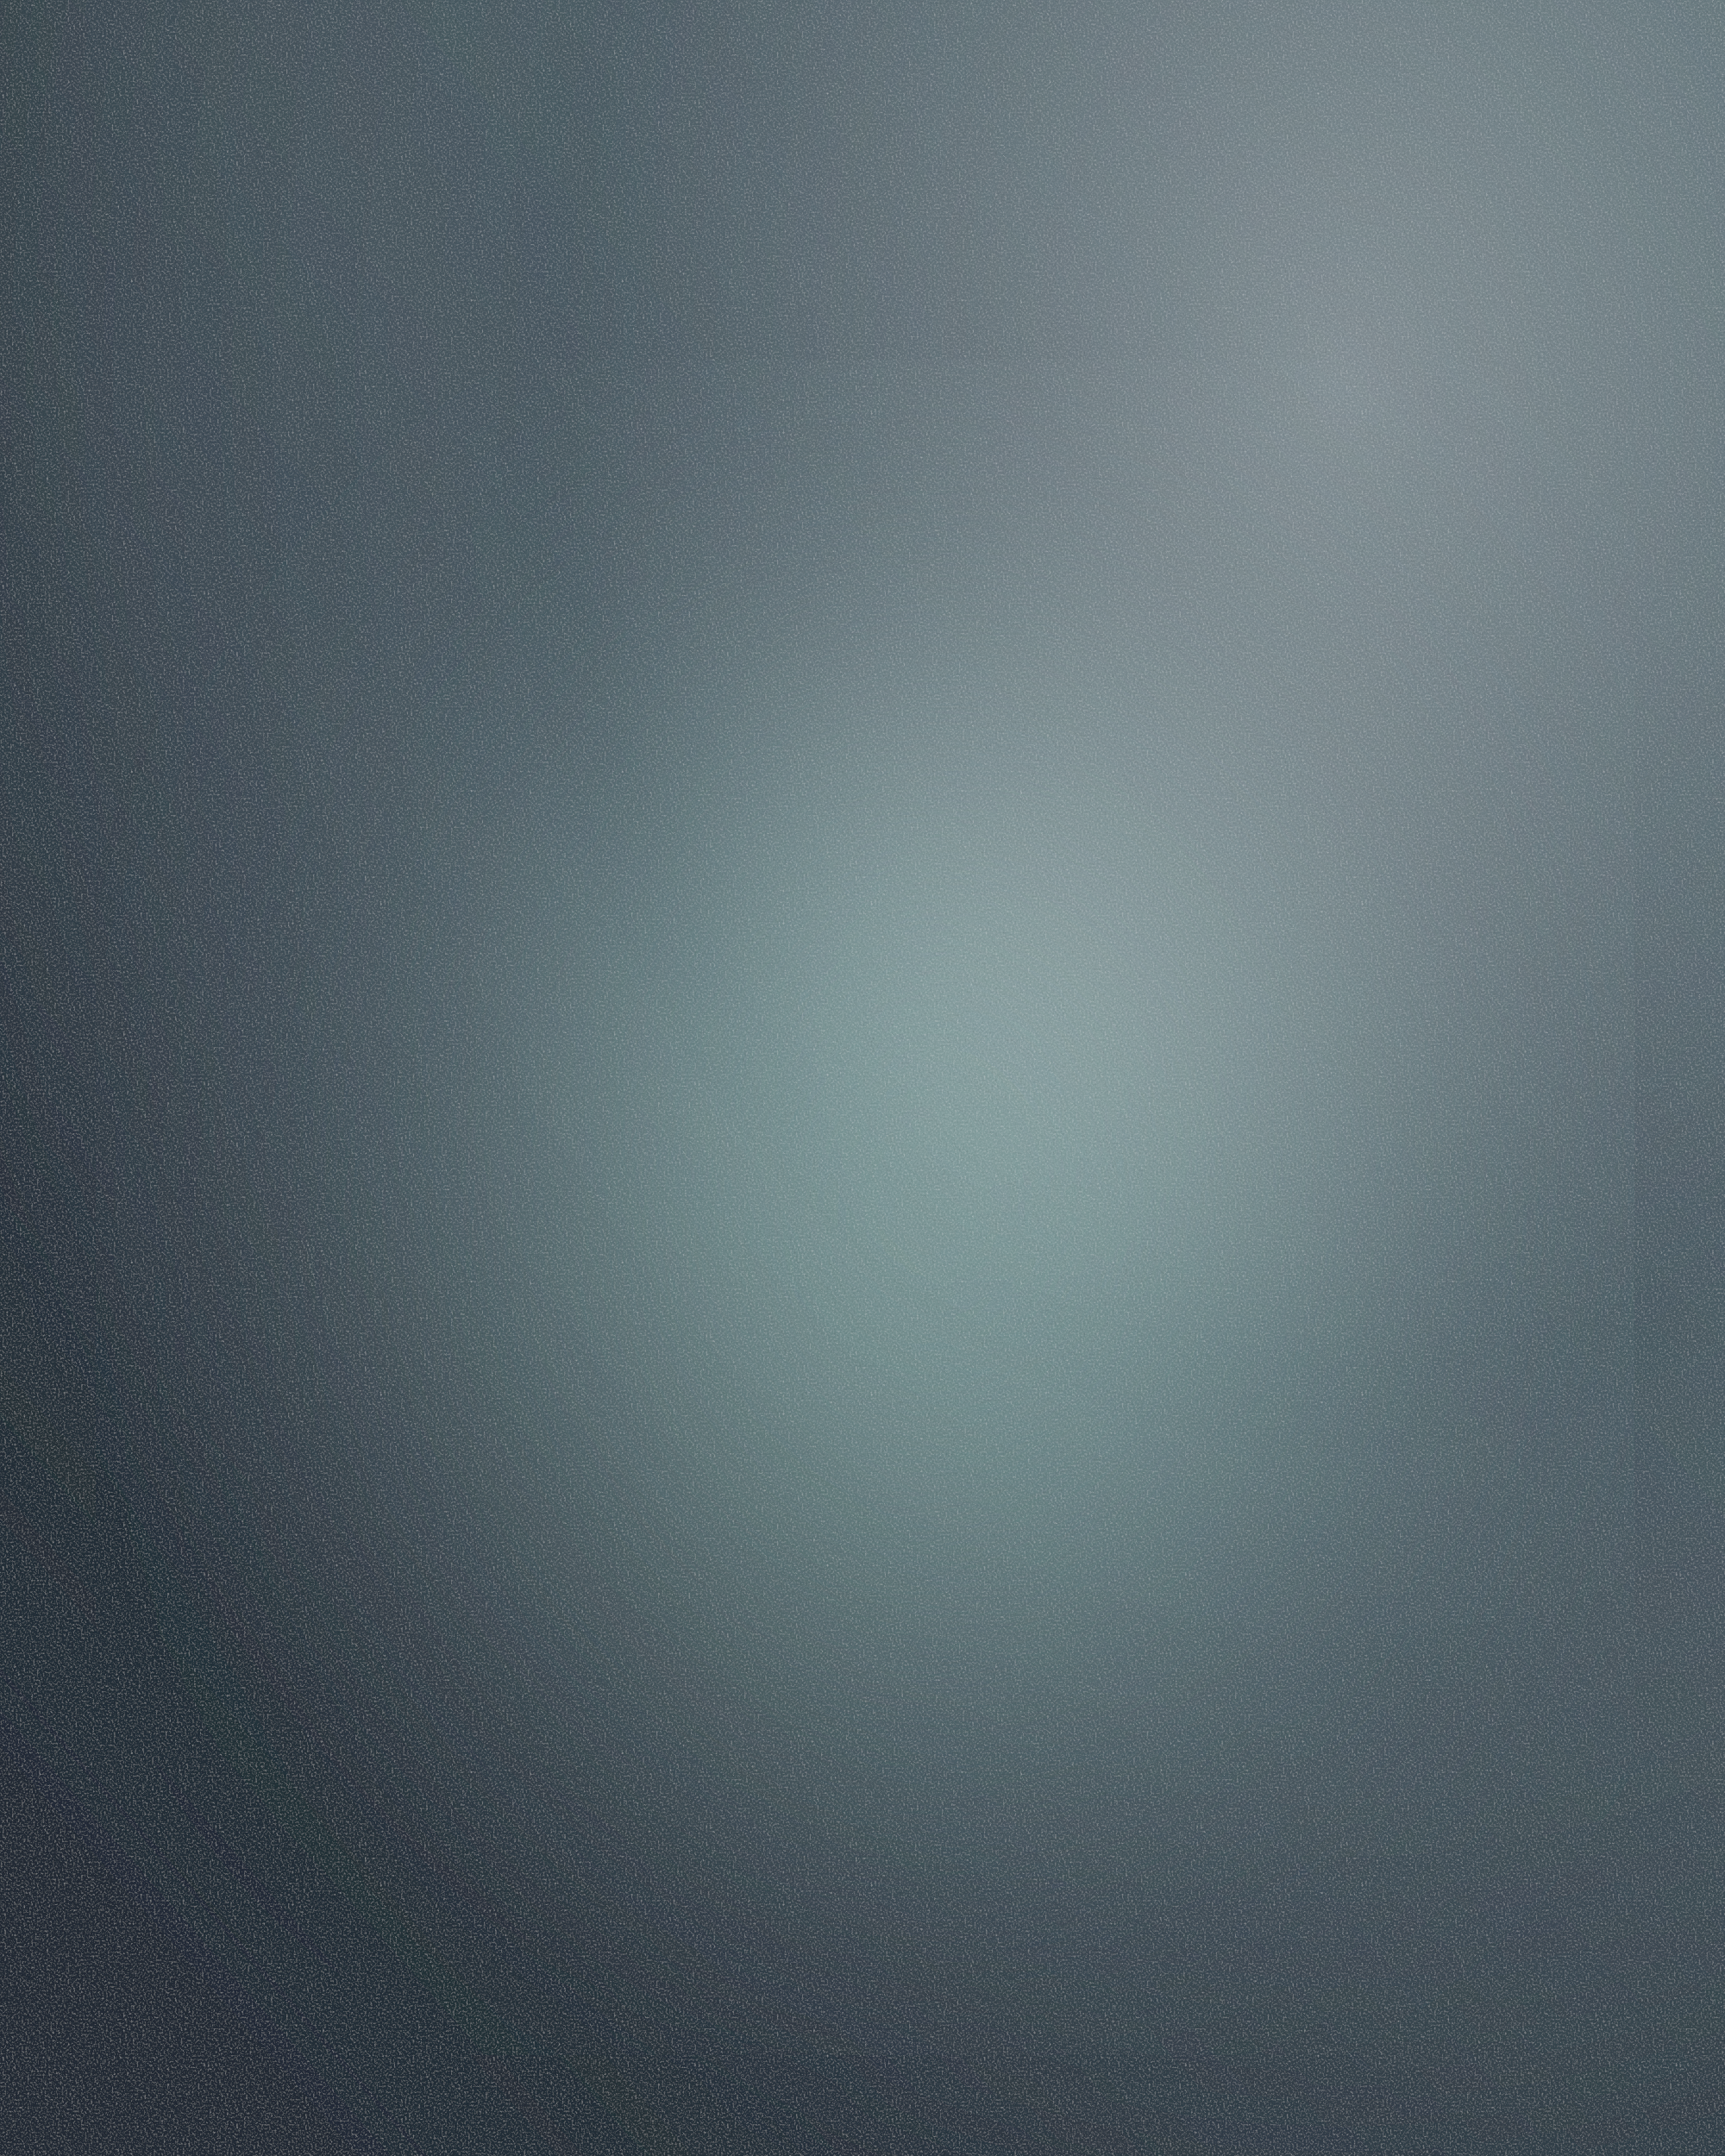
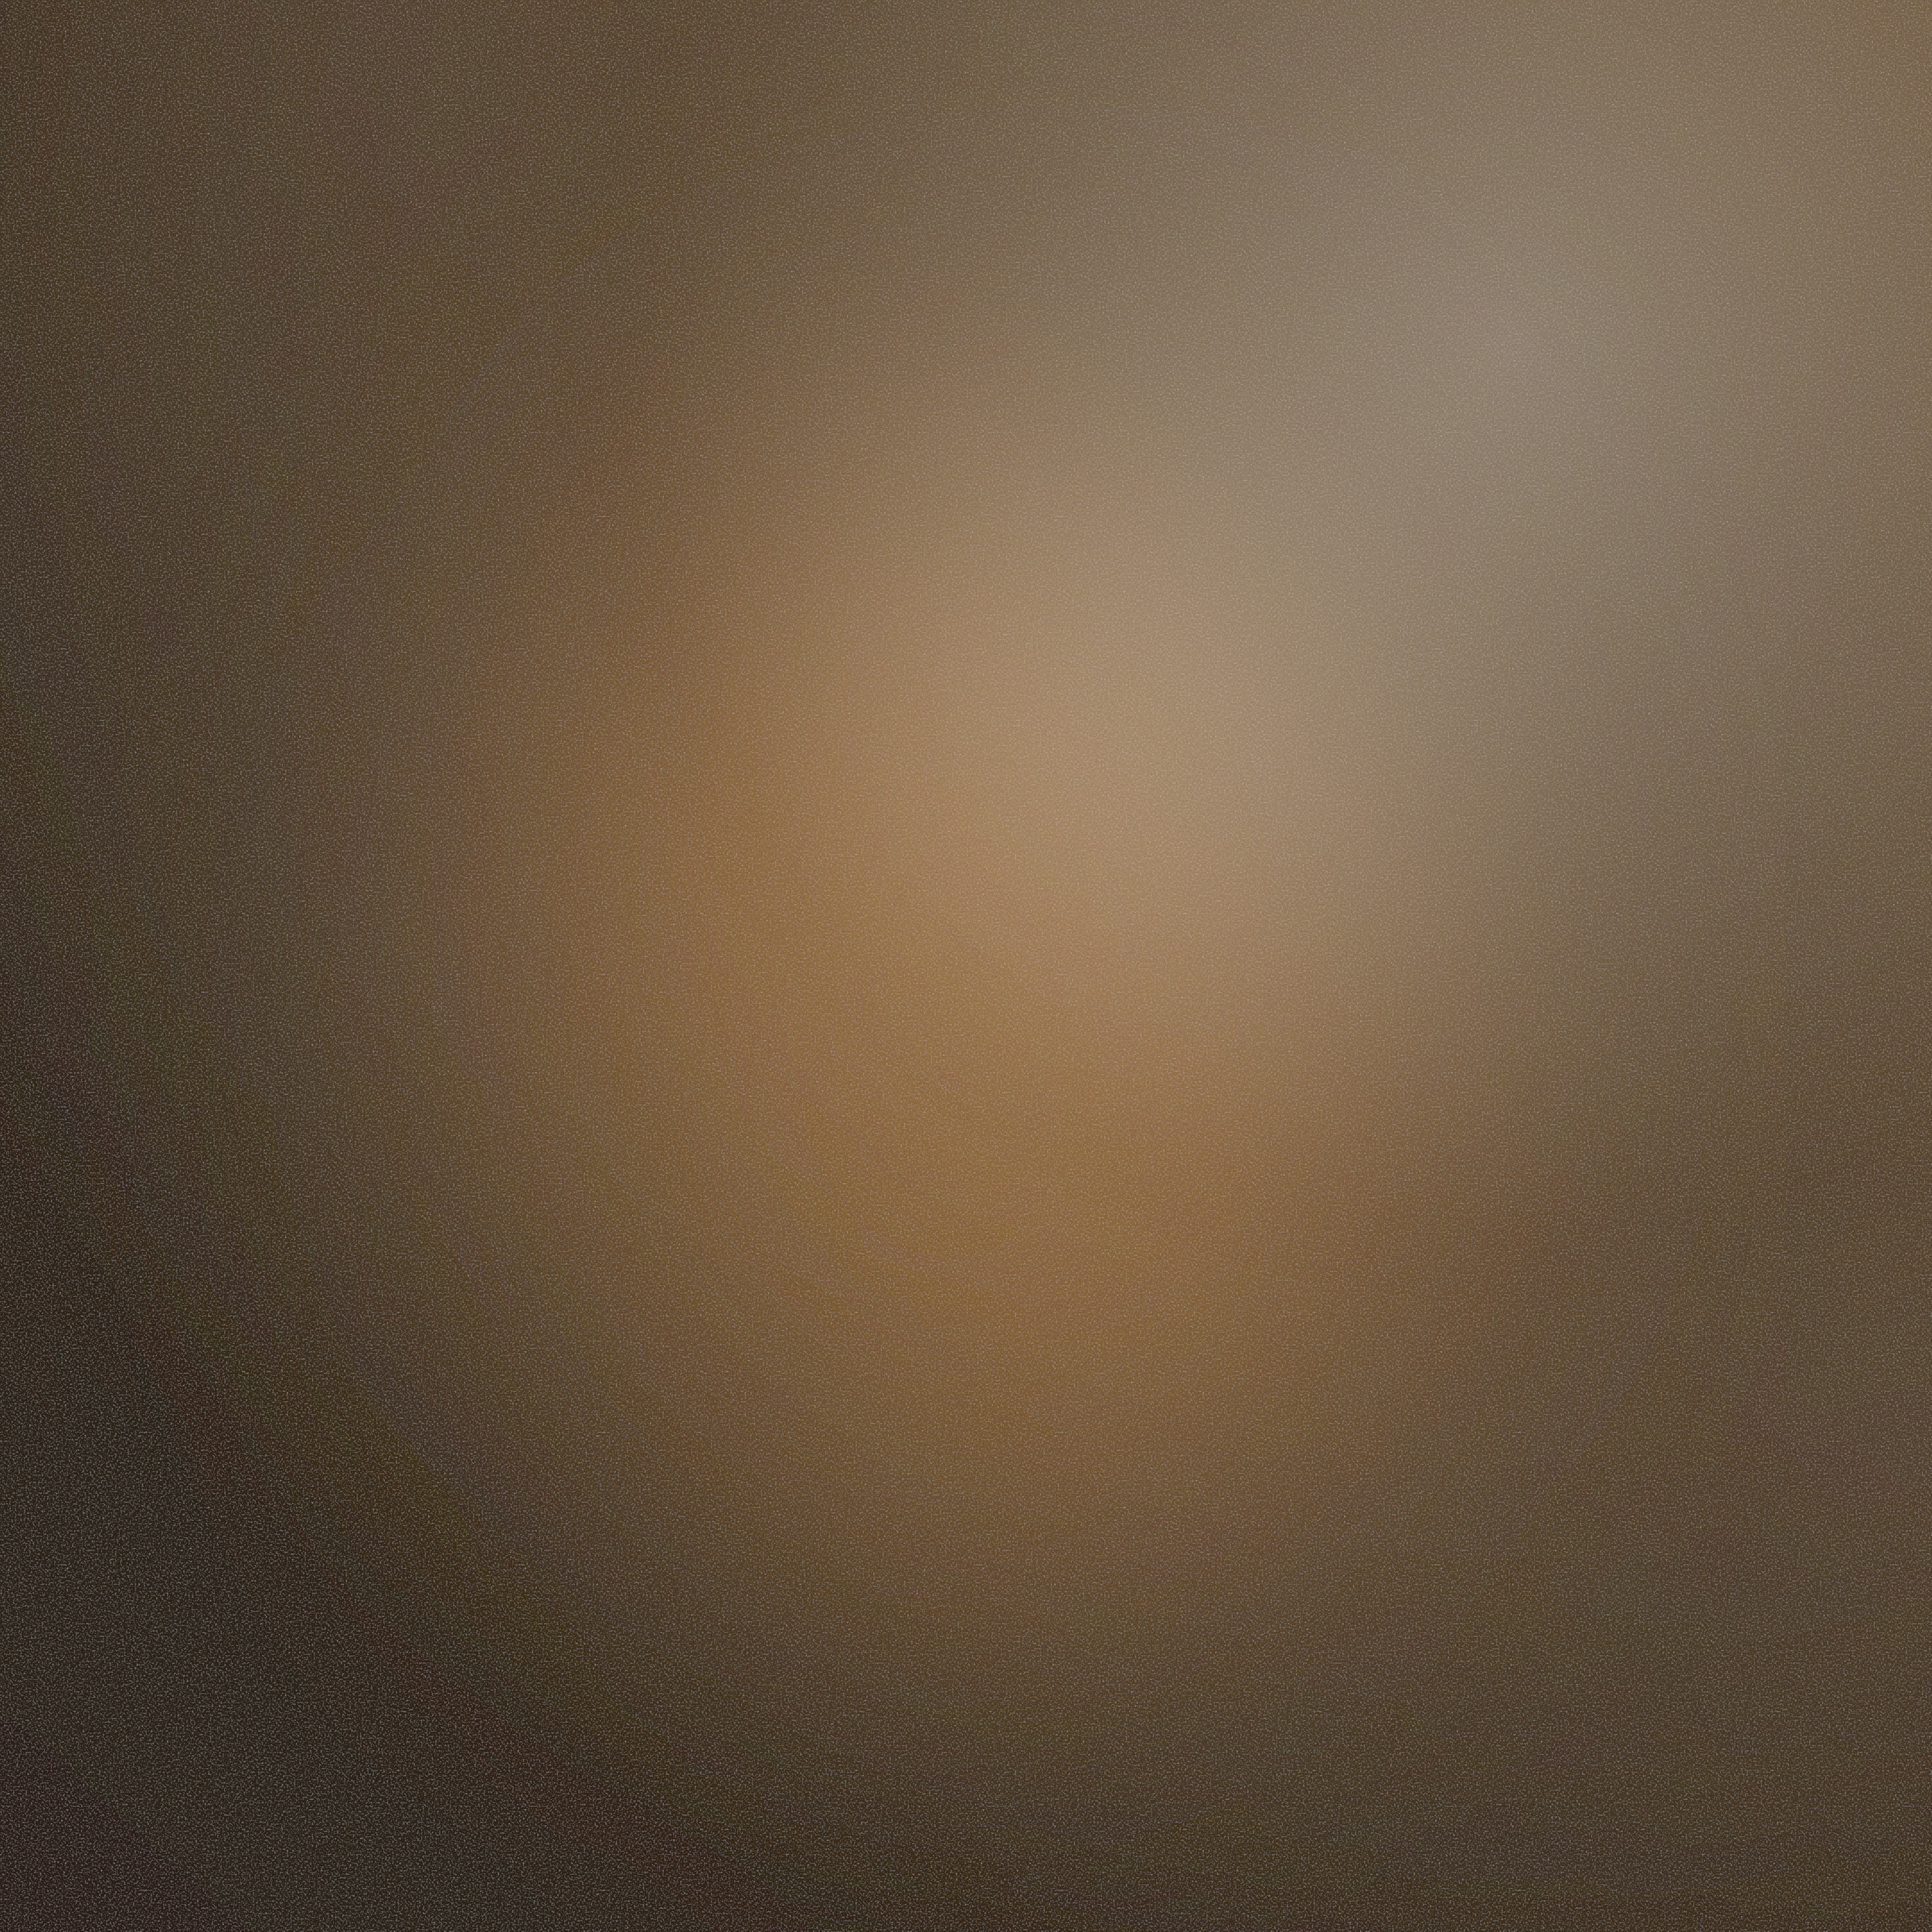
- <svg xmlns="http://www.w3.org/2000/svg" width="1000" height="1250" viewBox="0 0 1000 1250" role="img">
+ <svg xmlns="http://www.w3.org/2000/svg" width="1200" height="1200" viewBox="0 0 1200 1200" role="img">
  <defs>
    <radialGradient id="light" cx="78%" cy="18%" r="88%">
      <stop offset="0%" stop-color="#FFFFFF" stop-opacity="0.34" />
      <stop offset="52%" stop-color="#FFFFFF" stop-opacity="0.07" />
      <stop offset="100%" stop-color="#000000" stop-opacity="0.18" />
    </radialGradient>
    <linearGradient id="fall" x1="1" y1="0" x2="0.1" y2="1">
-       <stop offset="0%" stop-color="#7FA3A0" stop-opacity="0.92" />
-       <stop offset="100%" stop-color="#7FA3A0" stop-opacity="0.34" />
+       <stop offset="0%" stop-color="#9A6B33" stop-opacity="0.92" />
+       <stop offset="100%" stop-color="#9A6B33" stop-opacity="0.34" />
    </linearGradient>
    <filter id="soft" x="-30%" y="-30%" width="160%" height="160%">
-       <feGaussianBlur stdDeviation="130.0" />
+       <feGaussianBlur stdDeviation="156.0" />
    </filter>
    <filter id="grain" x="0" y="0" width="100%" height="100%">
-       <feTurbulence type="fractalNoise" baseFrequency="0.9" numOctaves="3" seed="23" result="n" />
+       <feTurbulence type="fractalNoise" baseFrequency="0.9" numOctaves="3" seed="37" result="n" />
      <feColorMatrix type="saturate" values="0" in="n" result="g" />
      <feComponentTransfer in="g" result="gt">
        <feFuncA type="linear" slope="0.5" />
      </feComponentTransfer>
      <feBlend in="SourceGraphic" in2="gt" mode="overlay" />
    </filter>
  </defs>
  <g filter="url(#grain)">
-     <rect width="1000" height="1250" fill="#141A2B" />
-     <rect width="1000" height="1250" fill="url(#fall)" opacity="0.55" />
+     <rect width="1200" height="1200" fill="#1A1611" />
+     <rect width="1200" height="1200" fill="url(#fall)" opacity="0.55" />
    <g filter="url(#soft)">
-       <ellipse cx="540" cy="700" rx="240" ry="307" fill="#7FA3A0" opacity="0.85" />
-       <ellipse cx="641" cy="559" rx="120" ry="104" fill="#FFFFFF" opacity="0.26" />
-       <ellipse cx="391" cy="854" rx="168" ry="123" fill="#000000" opacity="0.2" />
+       <ellipse cx="600" cy="624" rx="300" ry="384" fill="#9A6B33" opacity="0.85" />
+       <ellipse cx="726" cy="447" rx="150" ry="131" fill="#FFFFFF" opacity="0.26" />
+       <ellipse cx="414" cy="816" rx="210" ry="154" fill="#000000" opacity="0.2" />
    </g>
-     <rect width="1000" height="1250" fill="url(#light)" />
+     <rect width="1200" height="1200" fill="url(#light)" />
  </g>
</svg>
